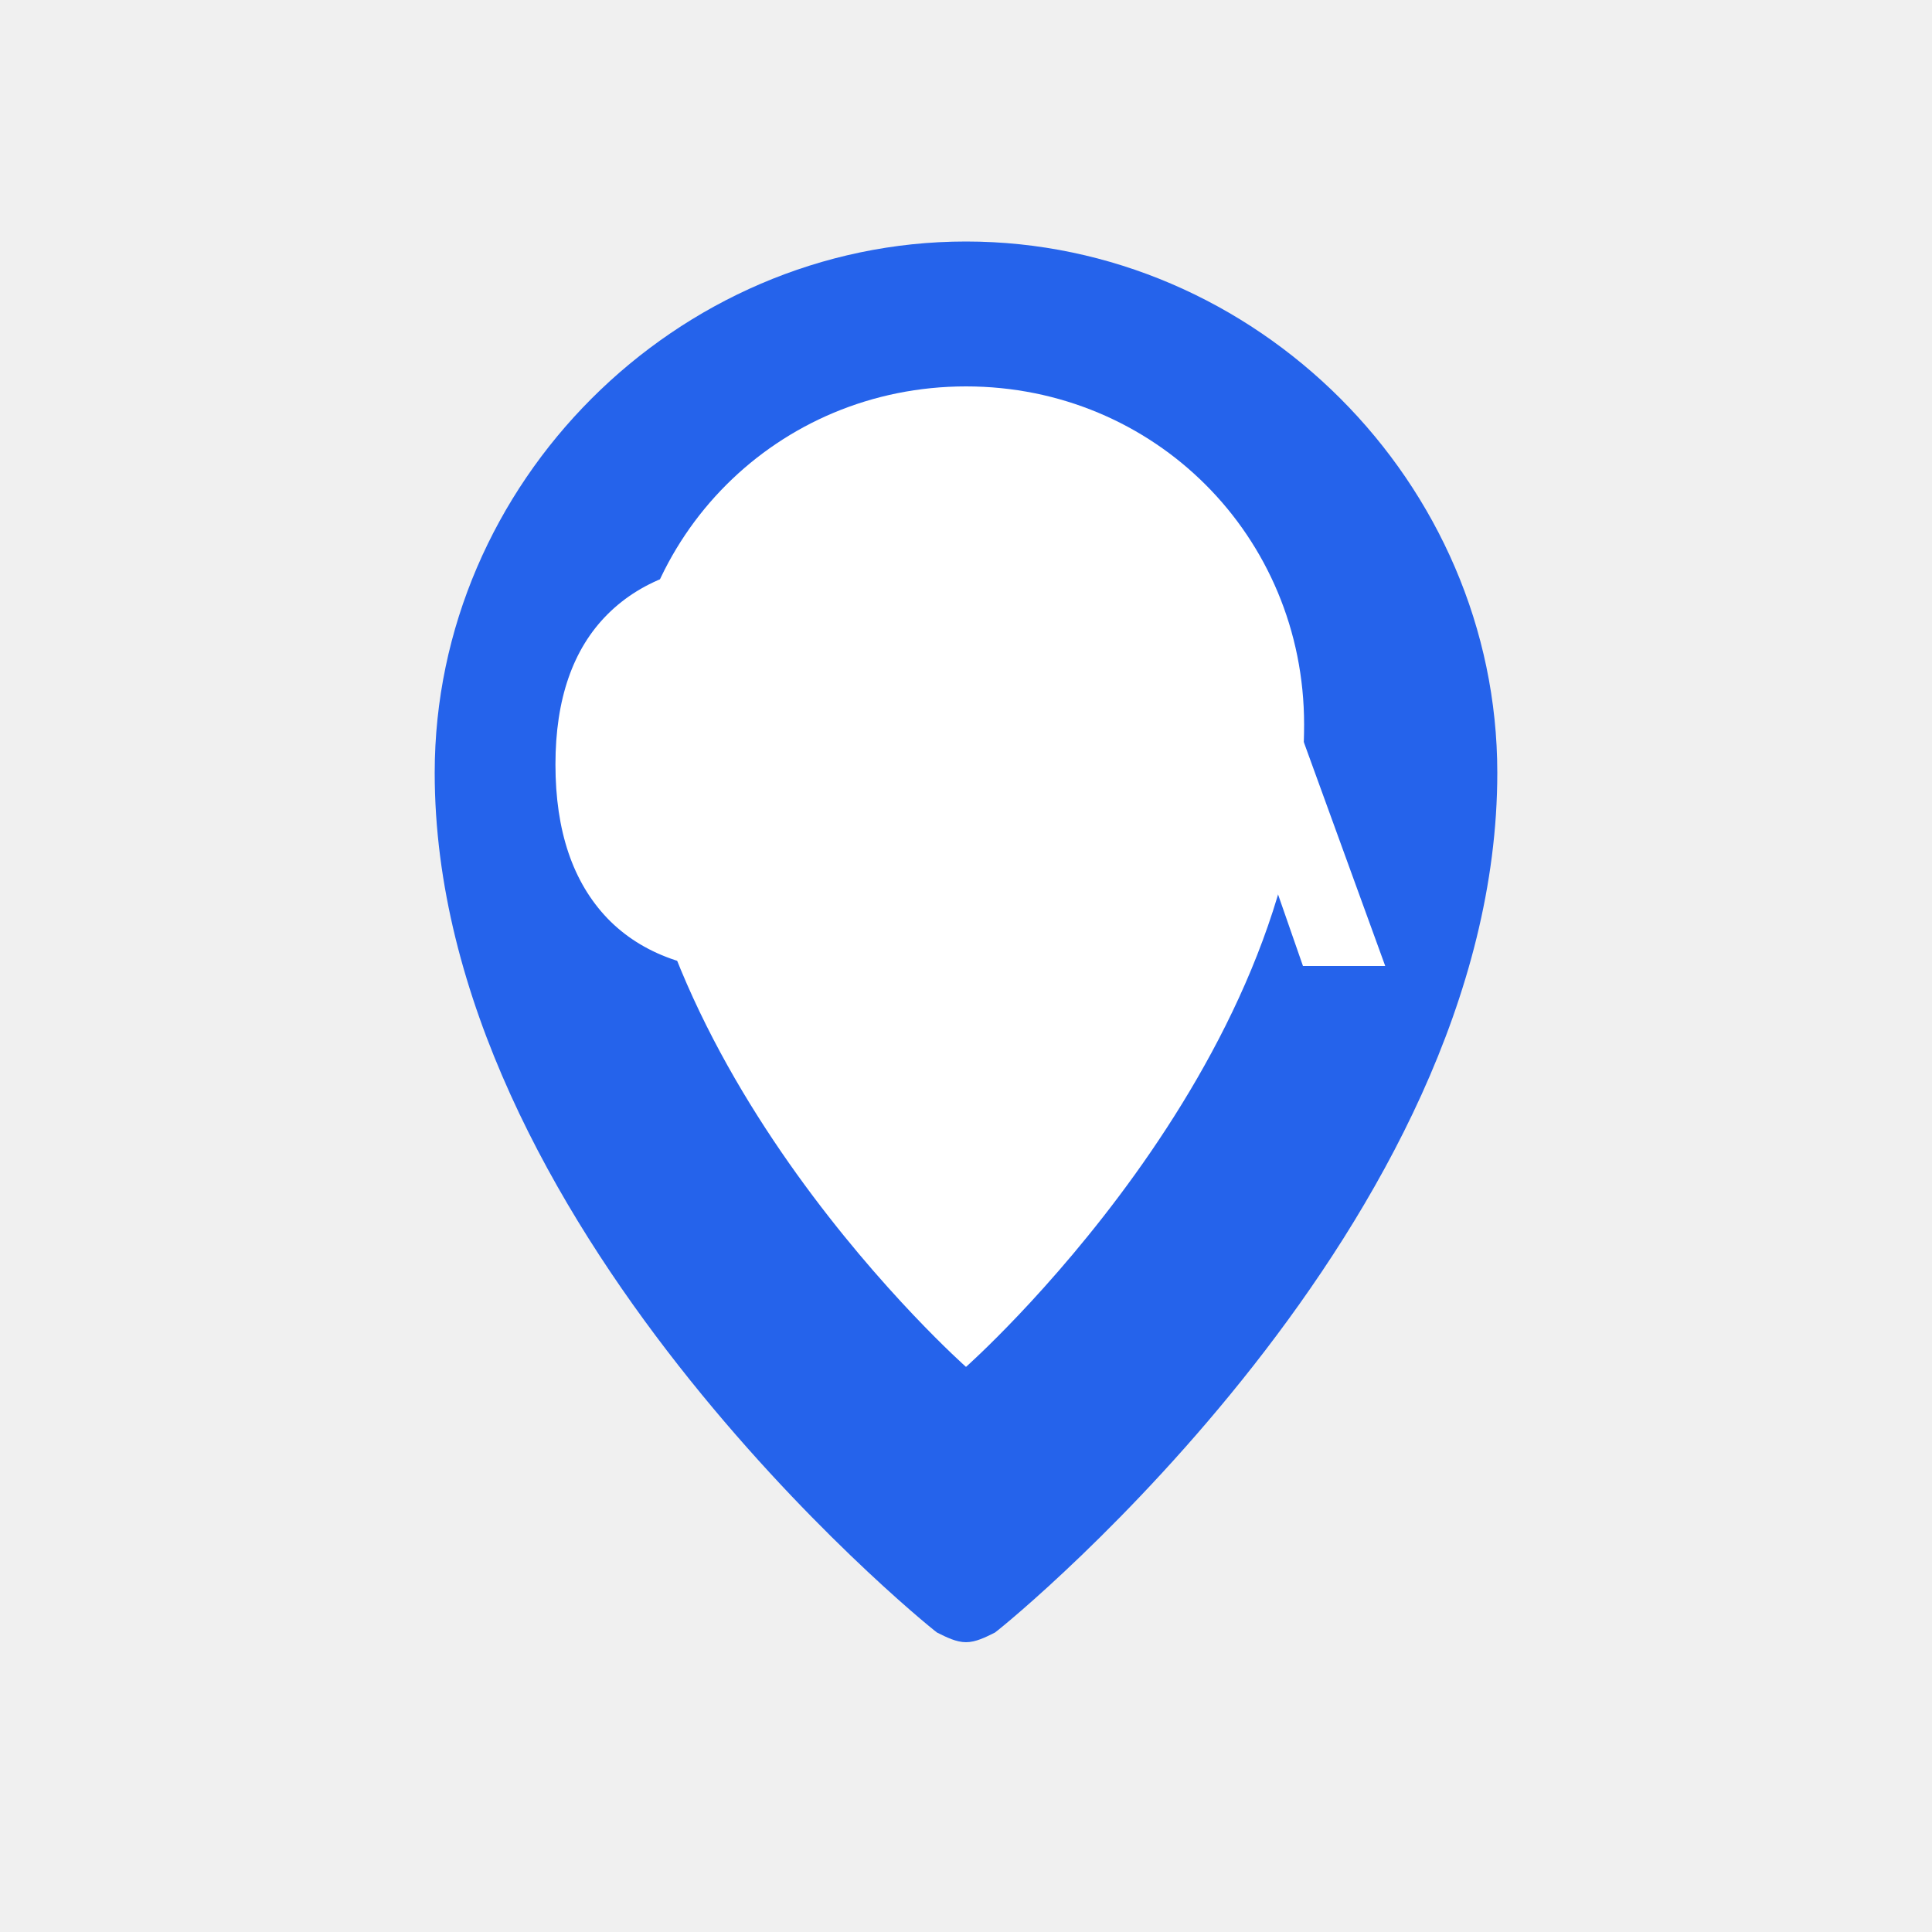
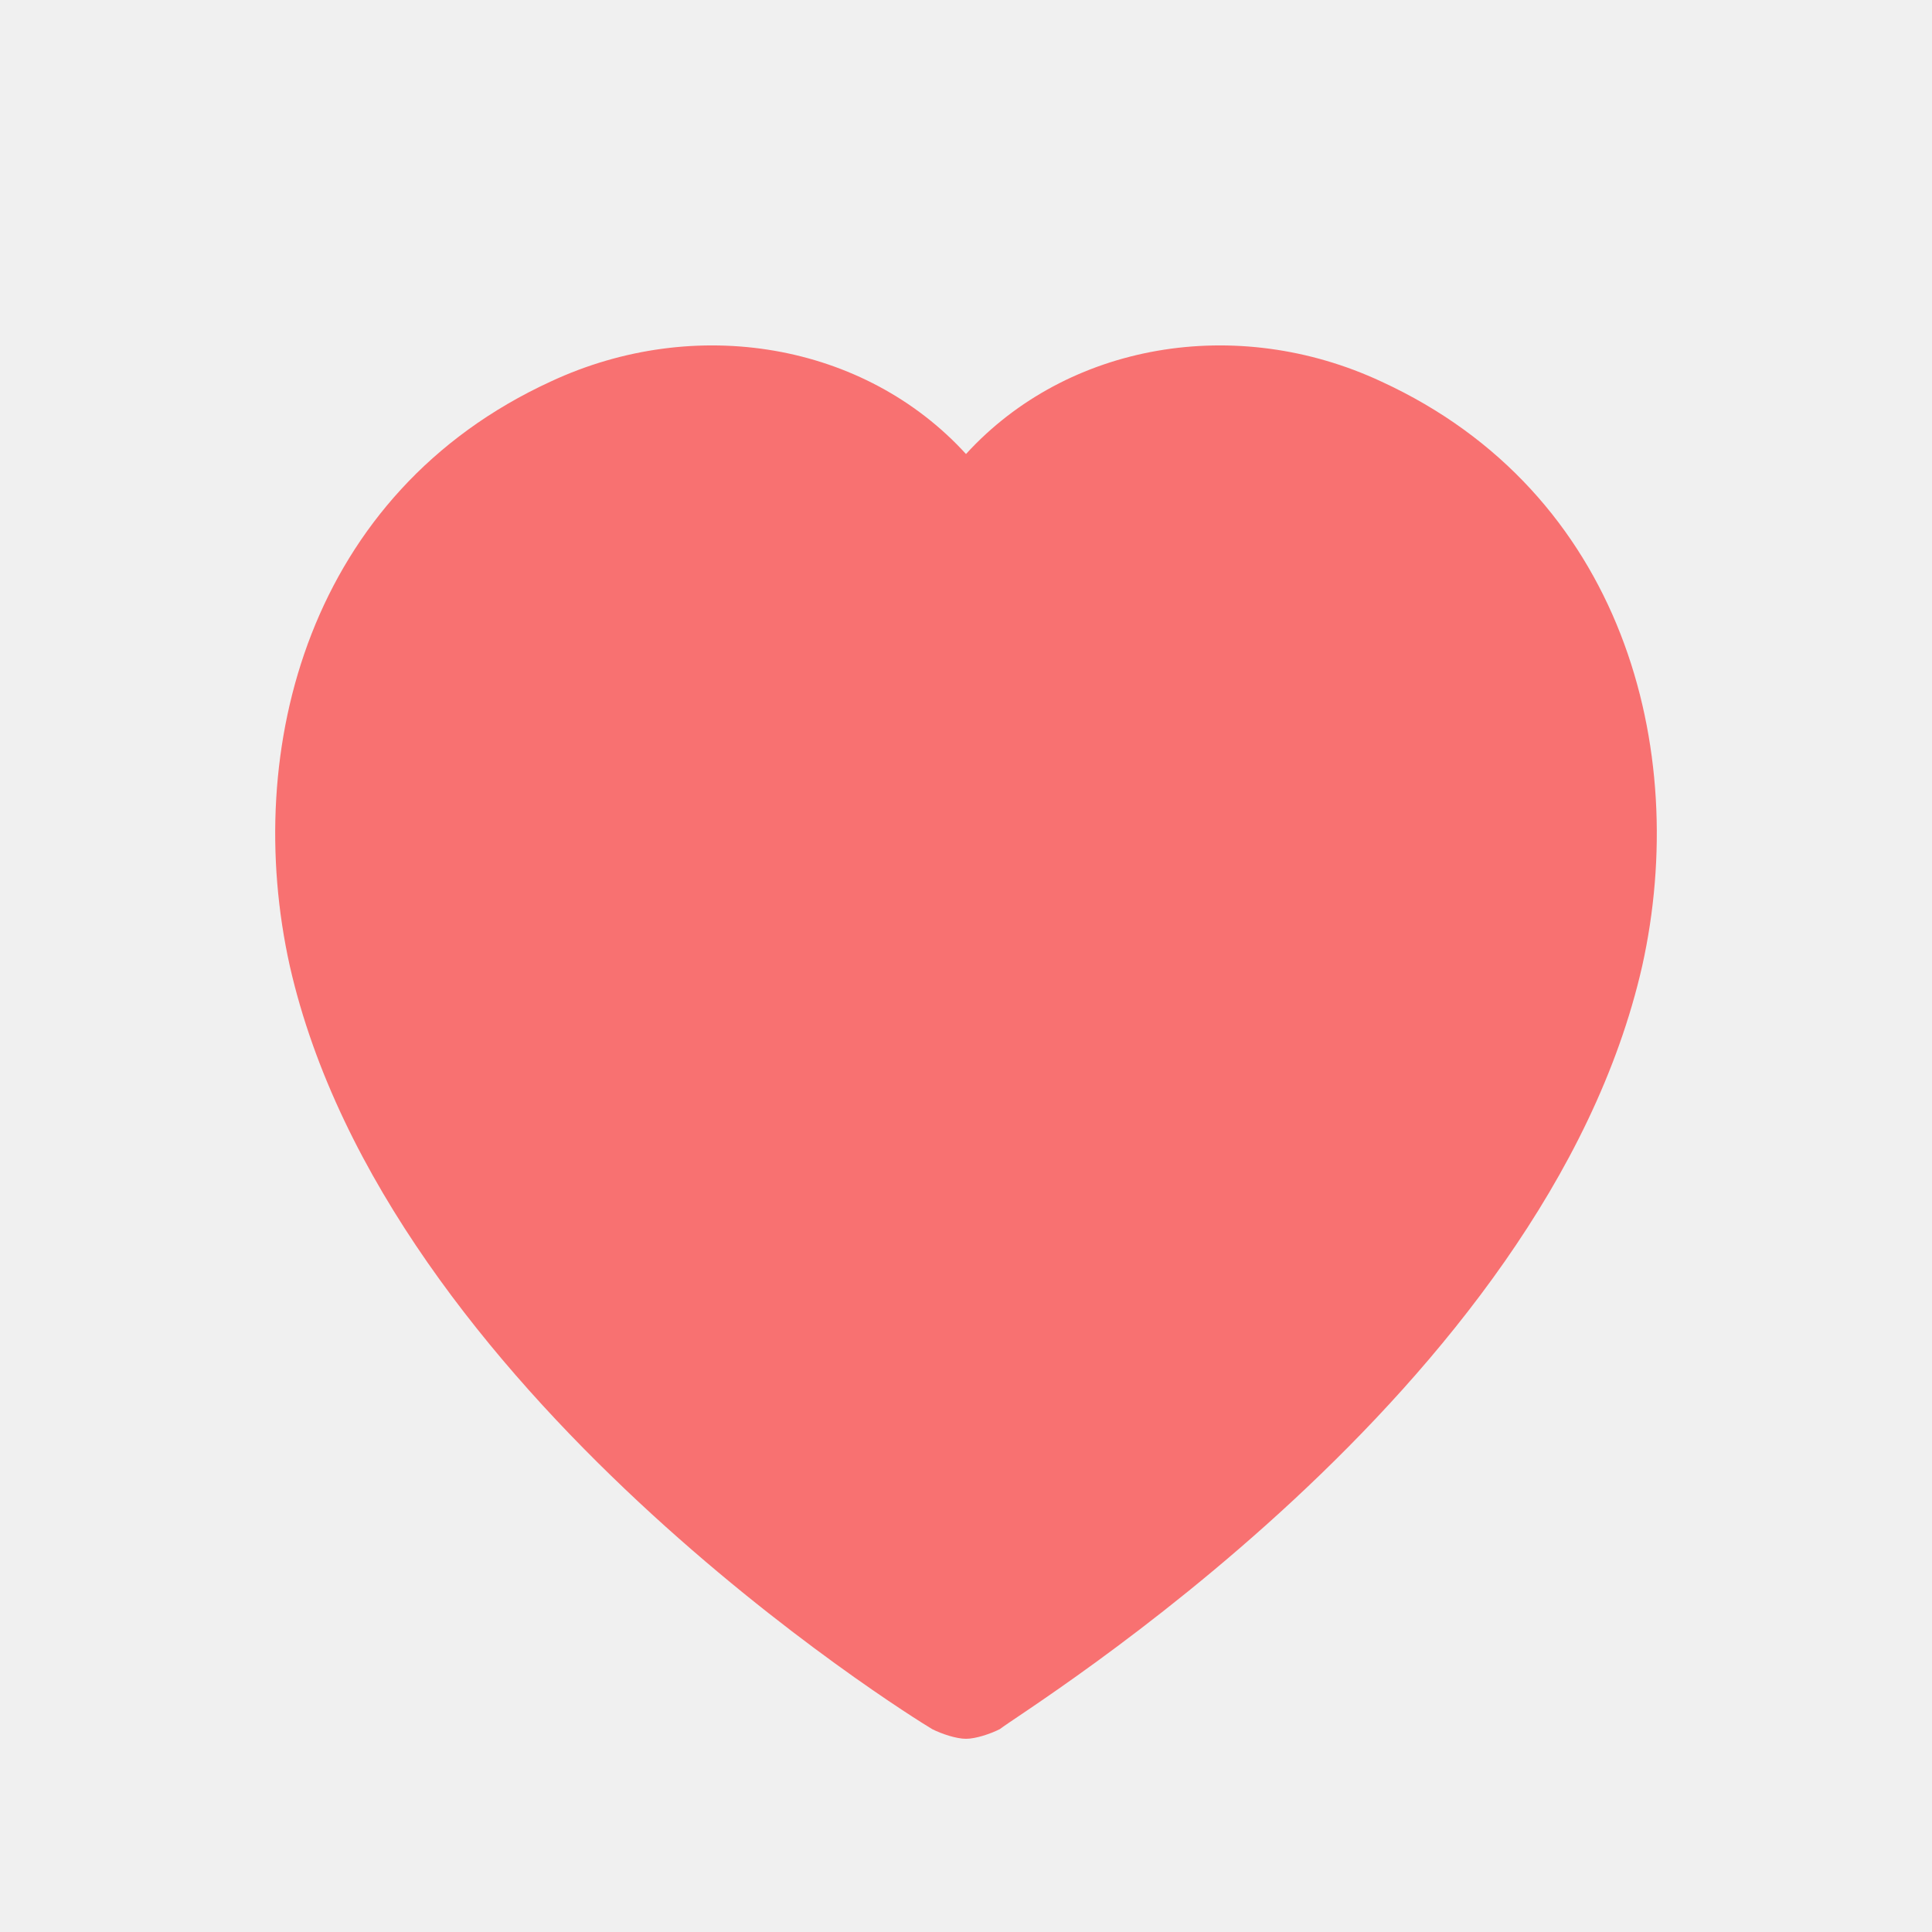
<svg xmlns="http://www.w3.org/2000/svg" width="40" height="40" viewBox="0 0 40 40">
-   <path d="M20 34c-0.2 0-0.4-0.1-0.6-0.2-0.4-0.3-10.4-8.5-10.4-17.8 0-6 5-11 11-11s11 5 11 11c0 9.3-10 17.5-10.4 17.8-0.2 0.1-0.4 0.2-0.6 0.2z" fill="#2563eb" />
-   <path d="M20 8c3.9 0 7 3.1 7 7 0 7.1-7 13.3-7 13.3s-7-6.2-7-13.3c0-3.9 3.1-7 7-7z" fill="#ffffff" />
-   <text x="20" y="20" text-anchor="middle" font-family="Arial" font-size="12" font-weight="bold" fill="#ffffff">
-     GA
-   </text>
+   <path d="M20 36c-0.2 0-0.5-0.1-0.7-0.2-0.5-0.3-11.3-7-13.3-15.8-1-4.5 0.4-9.8 5.4-12.1 3-1.4 6.5-0.8 8.6 1.5 2.1-2.3 5.6-2.9 8.6-1.5 5 2.3 6.4 7.6 5.4 12.1-2 8.8-12.8 15.4-13.3 15.8-0.2 0.1-0.5 0.2-0.7 0.2z" fill="#f87171" />
</svg>
